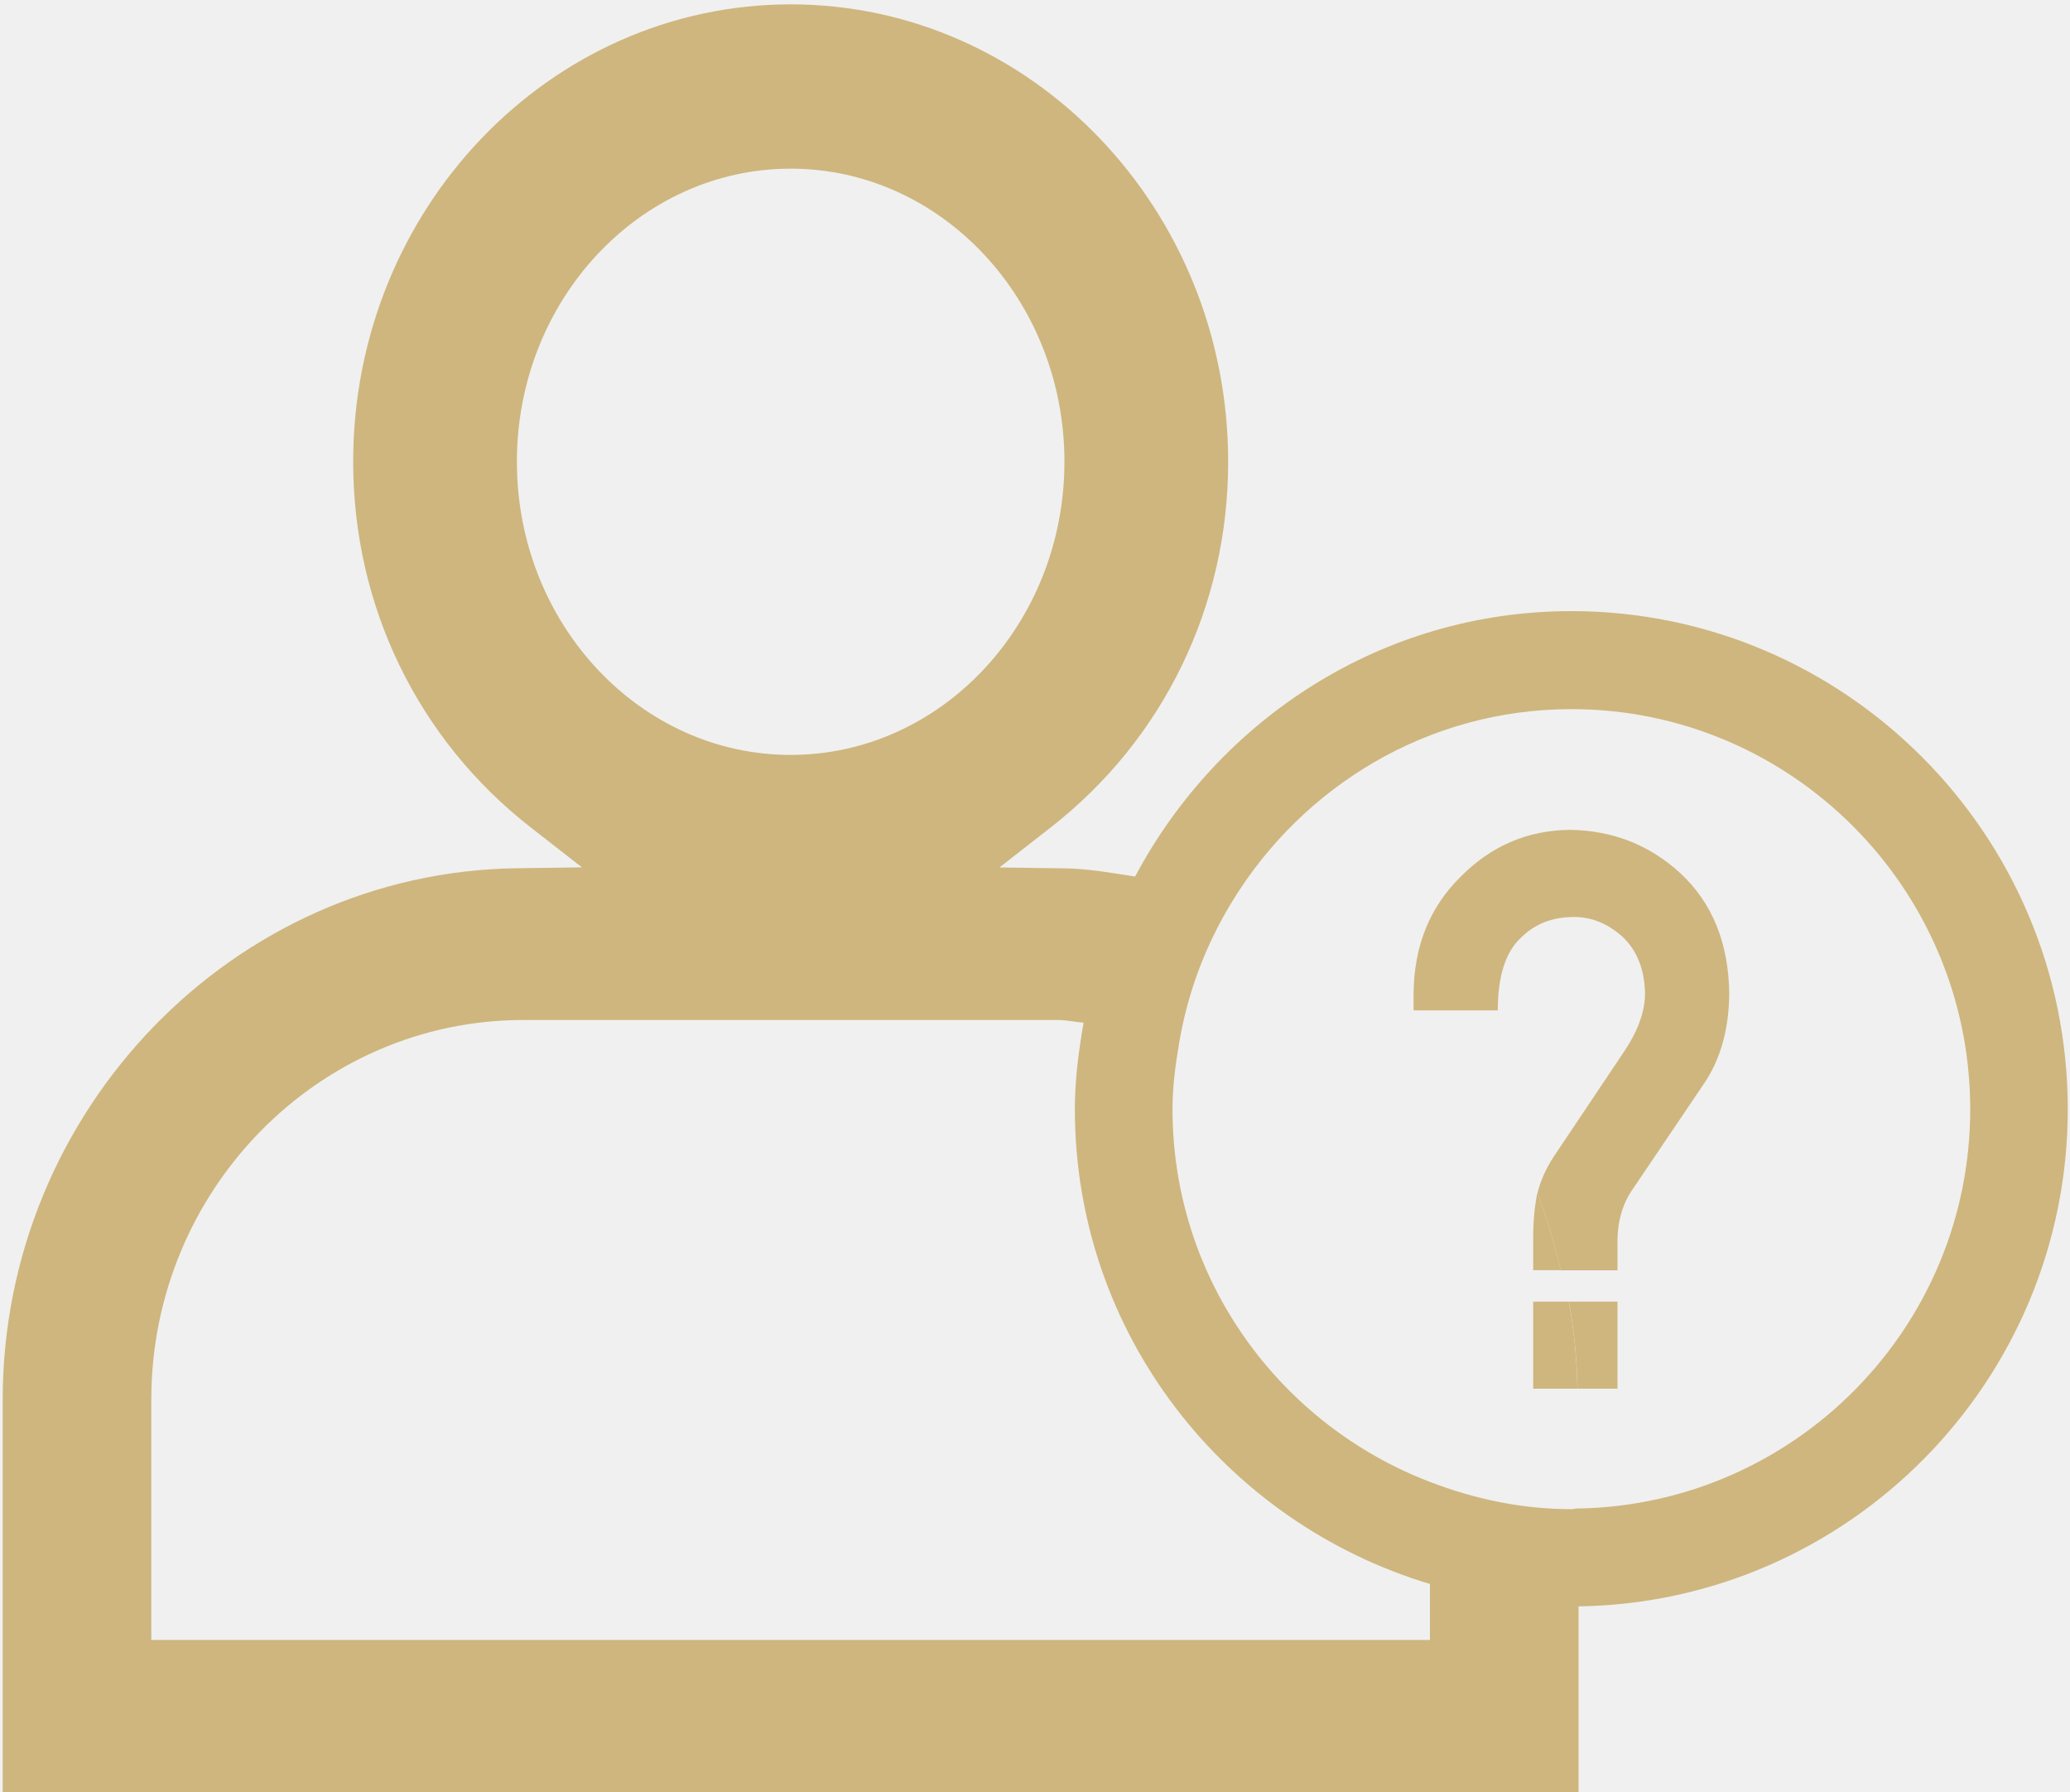
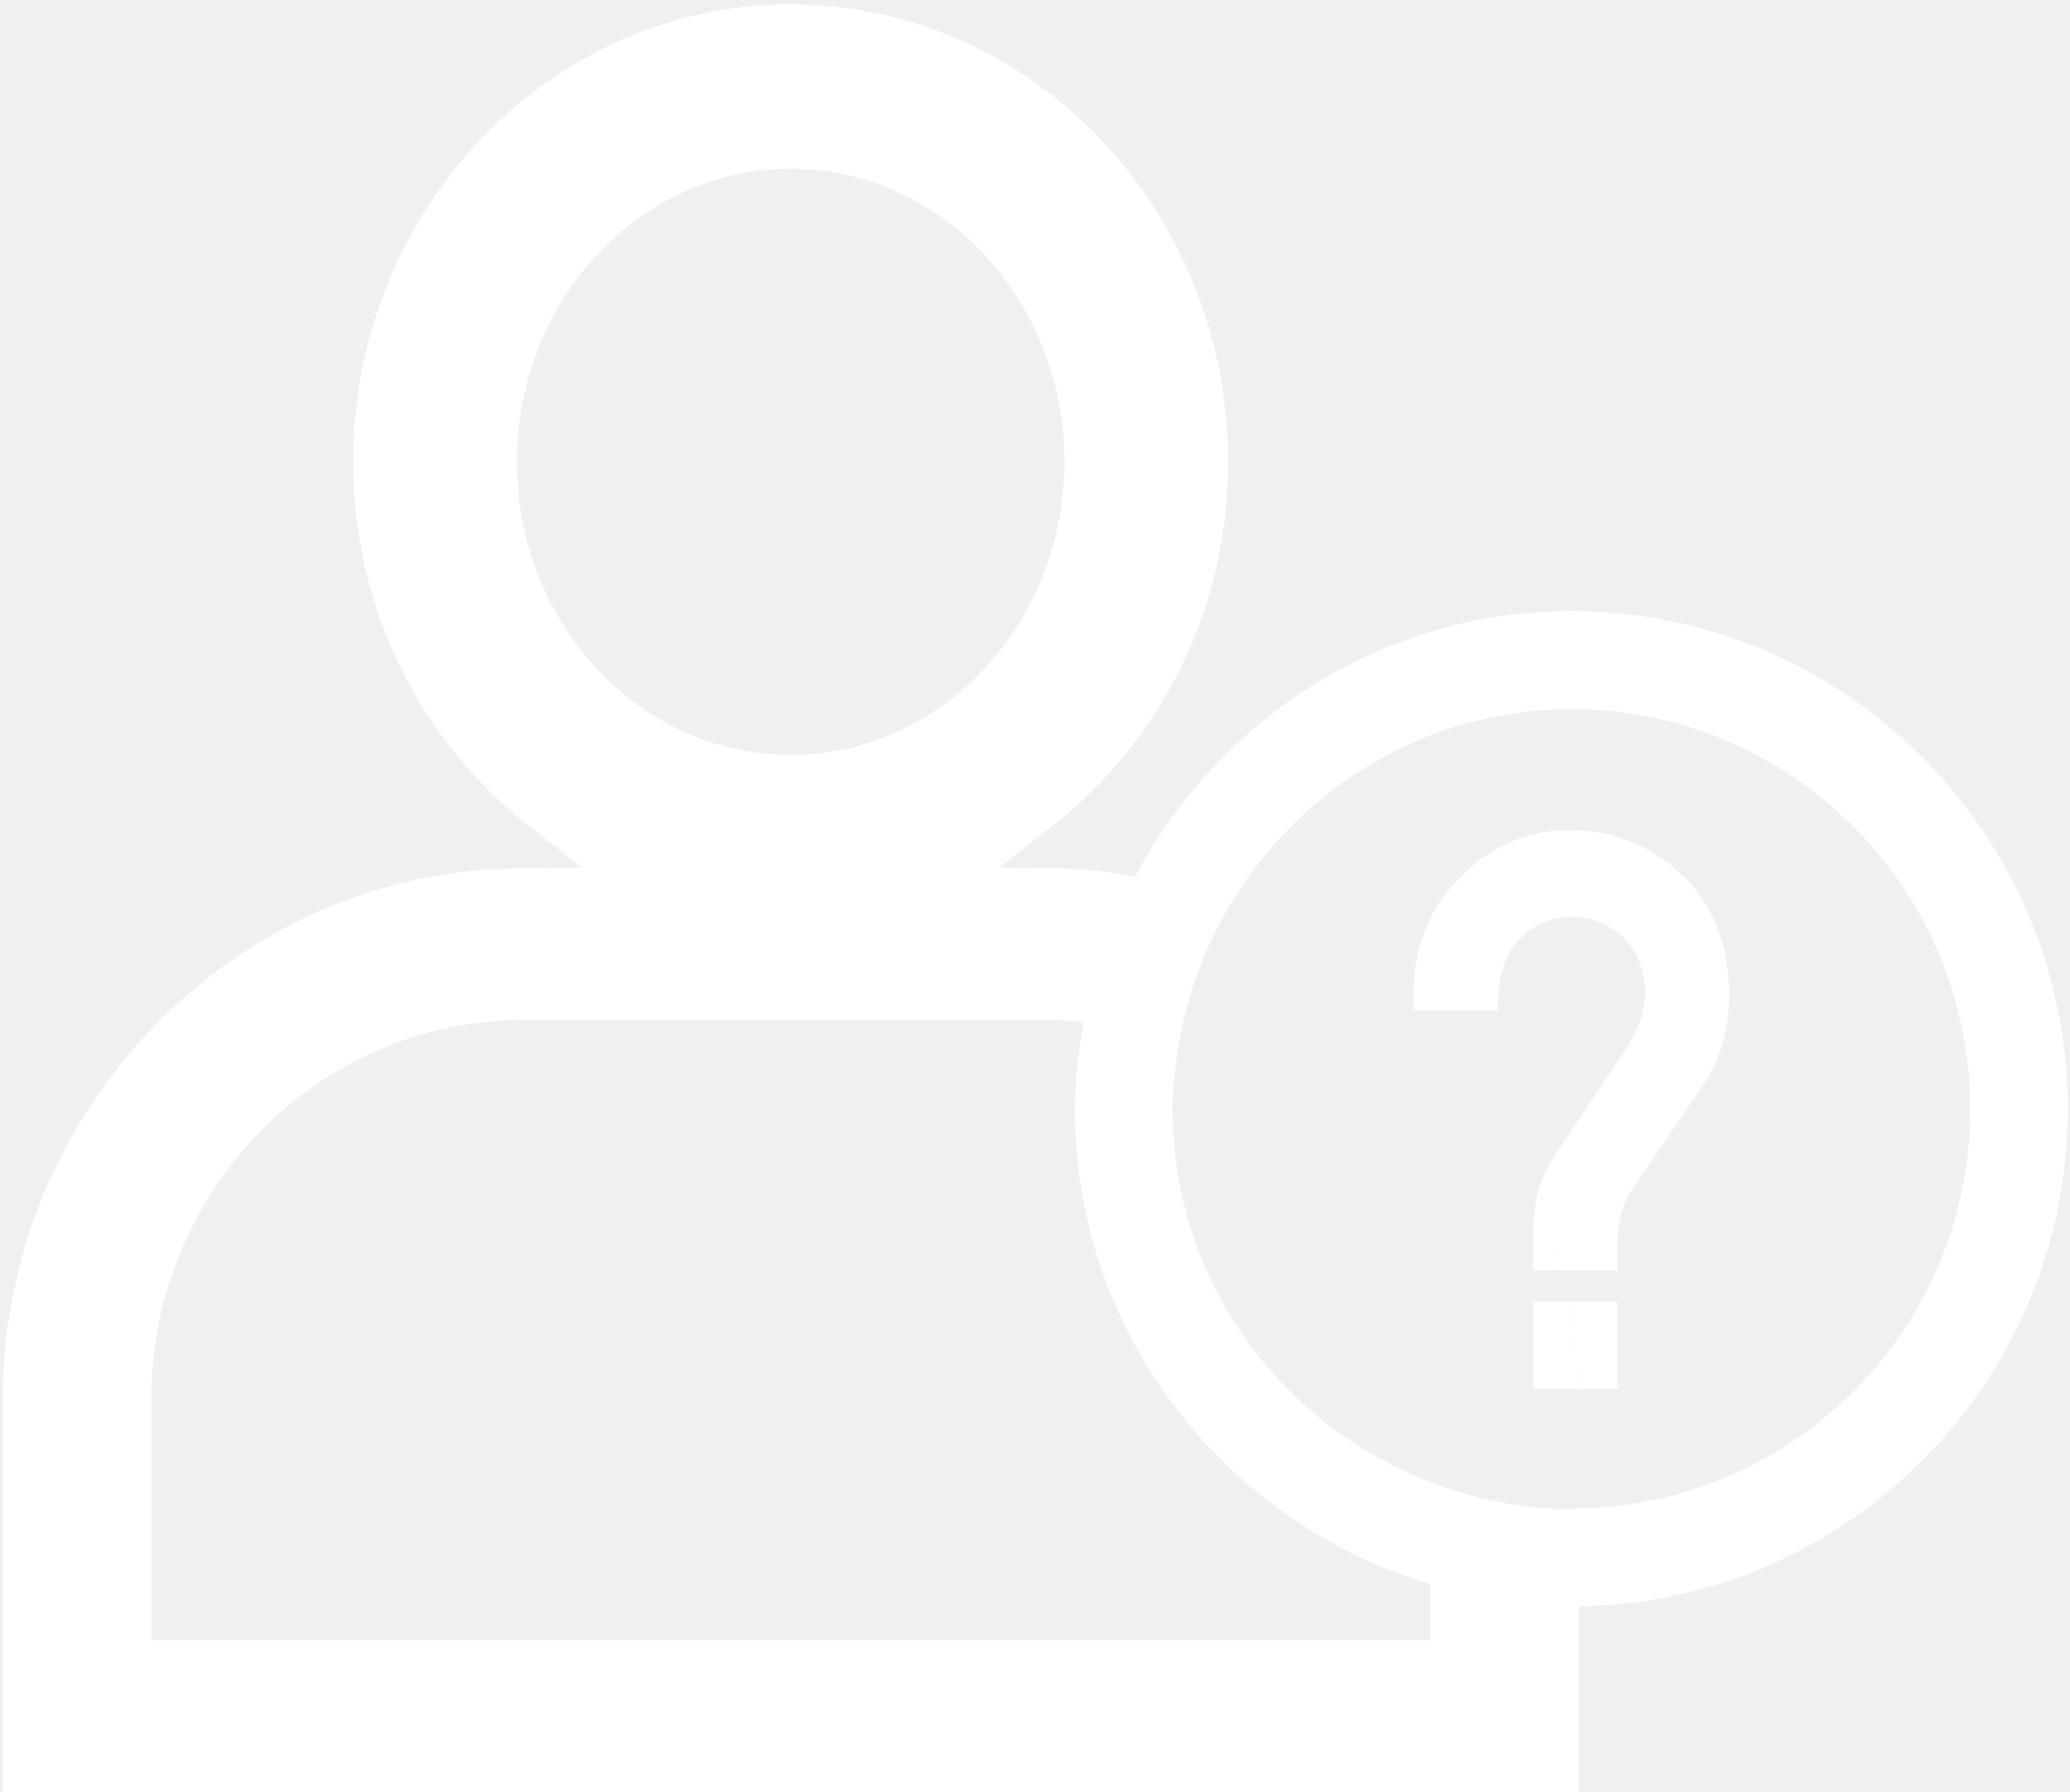
<svg xmlns="http://www.w3.org/2000/svg" id="Ebene_1" viewBox="0 0 18.486 16">
  <defs>
-     <style>.cls-1{fill:none;}.cls-2{fill:#ceb67e;}</style>
+     <style>.cls-1{fill:none;}.cls-2{fill:#fff;}</style>
  </defs>
  <path class="cls-1" d="m9.6,9.904c0-.265.034-.52.078-.772-.077-.006-.151-.024-.23-.024h-4.773c-1.833,0-3.323,1.521-3.323,3.391v2.145h11.42v-.5c-1.827-.549-3.171-2.232-3.171-4.24Z" />
  <path class="cls-1" d="m7.061,6.741c1.348,0,2.445-1.174,2.445-2.618s-1.097-2.617-2.445-2.617-2.445,1.174-2.445,2.617,1.097,2.618,2.445,2.618Z" />
  <g>
    <path class="cls-1" d="m14.033,6.331c-1.285,0-2.403.693-3.03,1.719-.232.38-.395.803-.472,1.258-.033.195-.06.392-.06.595,0,1.523.959,2.816,2.3,3.329.394.151.816.243,1.262.243.022,0,.042-.006.064-.007,1.934-.035,3.497-1.617,3.497-3.565,0-1.97-1.598-3.573-3.562-3.573Z" />
    <path class="cls-1" d="m7.061,6.741c1.348,0,2.445-1.174,2.445-2.618s-1.097-2.617-2.445-2.617-2.445,1.174-2.445,2.617,1.097,2.618,2.445,2.618Z" />
    <path class="cls-1" d="m9.6,9.904c0-.265.034-.52.078-.772-.077-.006-.151-.024-.23-.024h-4.773c-1.833,0-3.323,1.521-3.323,3.391v2.145h11.42v-.5c-1.827-.549-3.171-2.232-3.171-4.24Z" />
    <path class="cls-2" d="m14.033,5.457c-1.693,0-3.149.967-3.896,2.37-.208-.032-.415-.07-.63-.073l-.582-.008.459-.358c1.007-.786,1.584-1.975,1.584-3.264C10.968,1.871,9.215.039,7.061.039s-3.907,1.832-3.907,4.084c0,1.288.577,2.478,1.584,3.264l.459.358-.582.008C2.084,7.786.024,9.915.024,12.499v3.506h14.073v-1.661c2.414-.036,4.369-2.011,4.369-4.44,0-2.452-1.989-4.447-4.433-4.447Zm-9.417-1.334c0-1.443,1.097-2.617,2.445-2.617s2.445,1.174,2.445,2.617-1.097,2.618-2.445,2.618-2.445-1.174-2.445-2.618Zm8.155,10.521H1.351v-2.145c0-1.87,1.491-3.391,3.323-3.391h4.773c.079,0,.153.018.23.024-.044.252-.078.508-.078.772,0,2.009,1.344,3.691,3.171,4.24v.5Zm1.326-1.175c-.022,0-.042.007-.064.007-.446,0-.868-.092-1.262-.243-1.341-.513-2.3-1.806-2.3-3.329,0-.204.027-.401.06-.595.077-.455.24-.878.472-1.258.626-1.026,1.745-1.719,3.03-1.719,1.964,0,3.562,1.603,3.562,3.573,0,1.948-1.564,3.529-3.497,3.565Z" />
  </g>
  <path class="cls-2" d="m14.445,11.122c-.005-.19.036-.351.122-.483l.647-.958c.148-.215.225-.483.229-.805-.005-.452-.15-.812-.436-1.078-.276-.254-.606-.383-.99-.388-.377.005-.701.144-.972.418-.276.271-.417.618-.421,1.041v.153h.752c0-.307.07-.524.209-.651.123-.122.28-.183.472-.183.156,0,.3.058.432.176.13.122.197.291.202.505,0,.157-.059.326-.177.506l-.637.951c-.073.111-.122.223-.148.334.091.218.152.45.21.683h.506v-.219Z" />
  <path class="cls-2" d="m14.445,11.623h-.434c.047.253.071.512.077.777h.357v-.777Z" />
  <path class="cls-2" d="m13.692,11.623v.777h.395c-.006-.264-.03-.524-.077-.777h-.318Z" />
  <path class="cls-2" d="m13.727,10.662c-.023.117-.035.25-.035.397v.283h.247c-.058-.233-.12-.465-.21-.683,0,.001-.001.002-.001.003Z" />
</svg>
